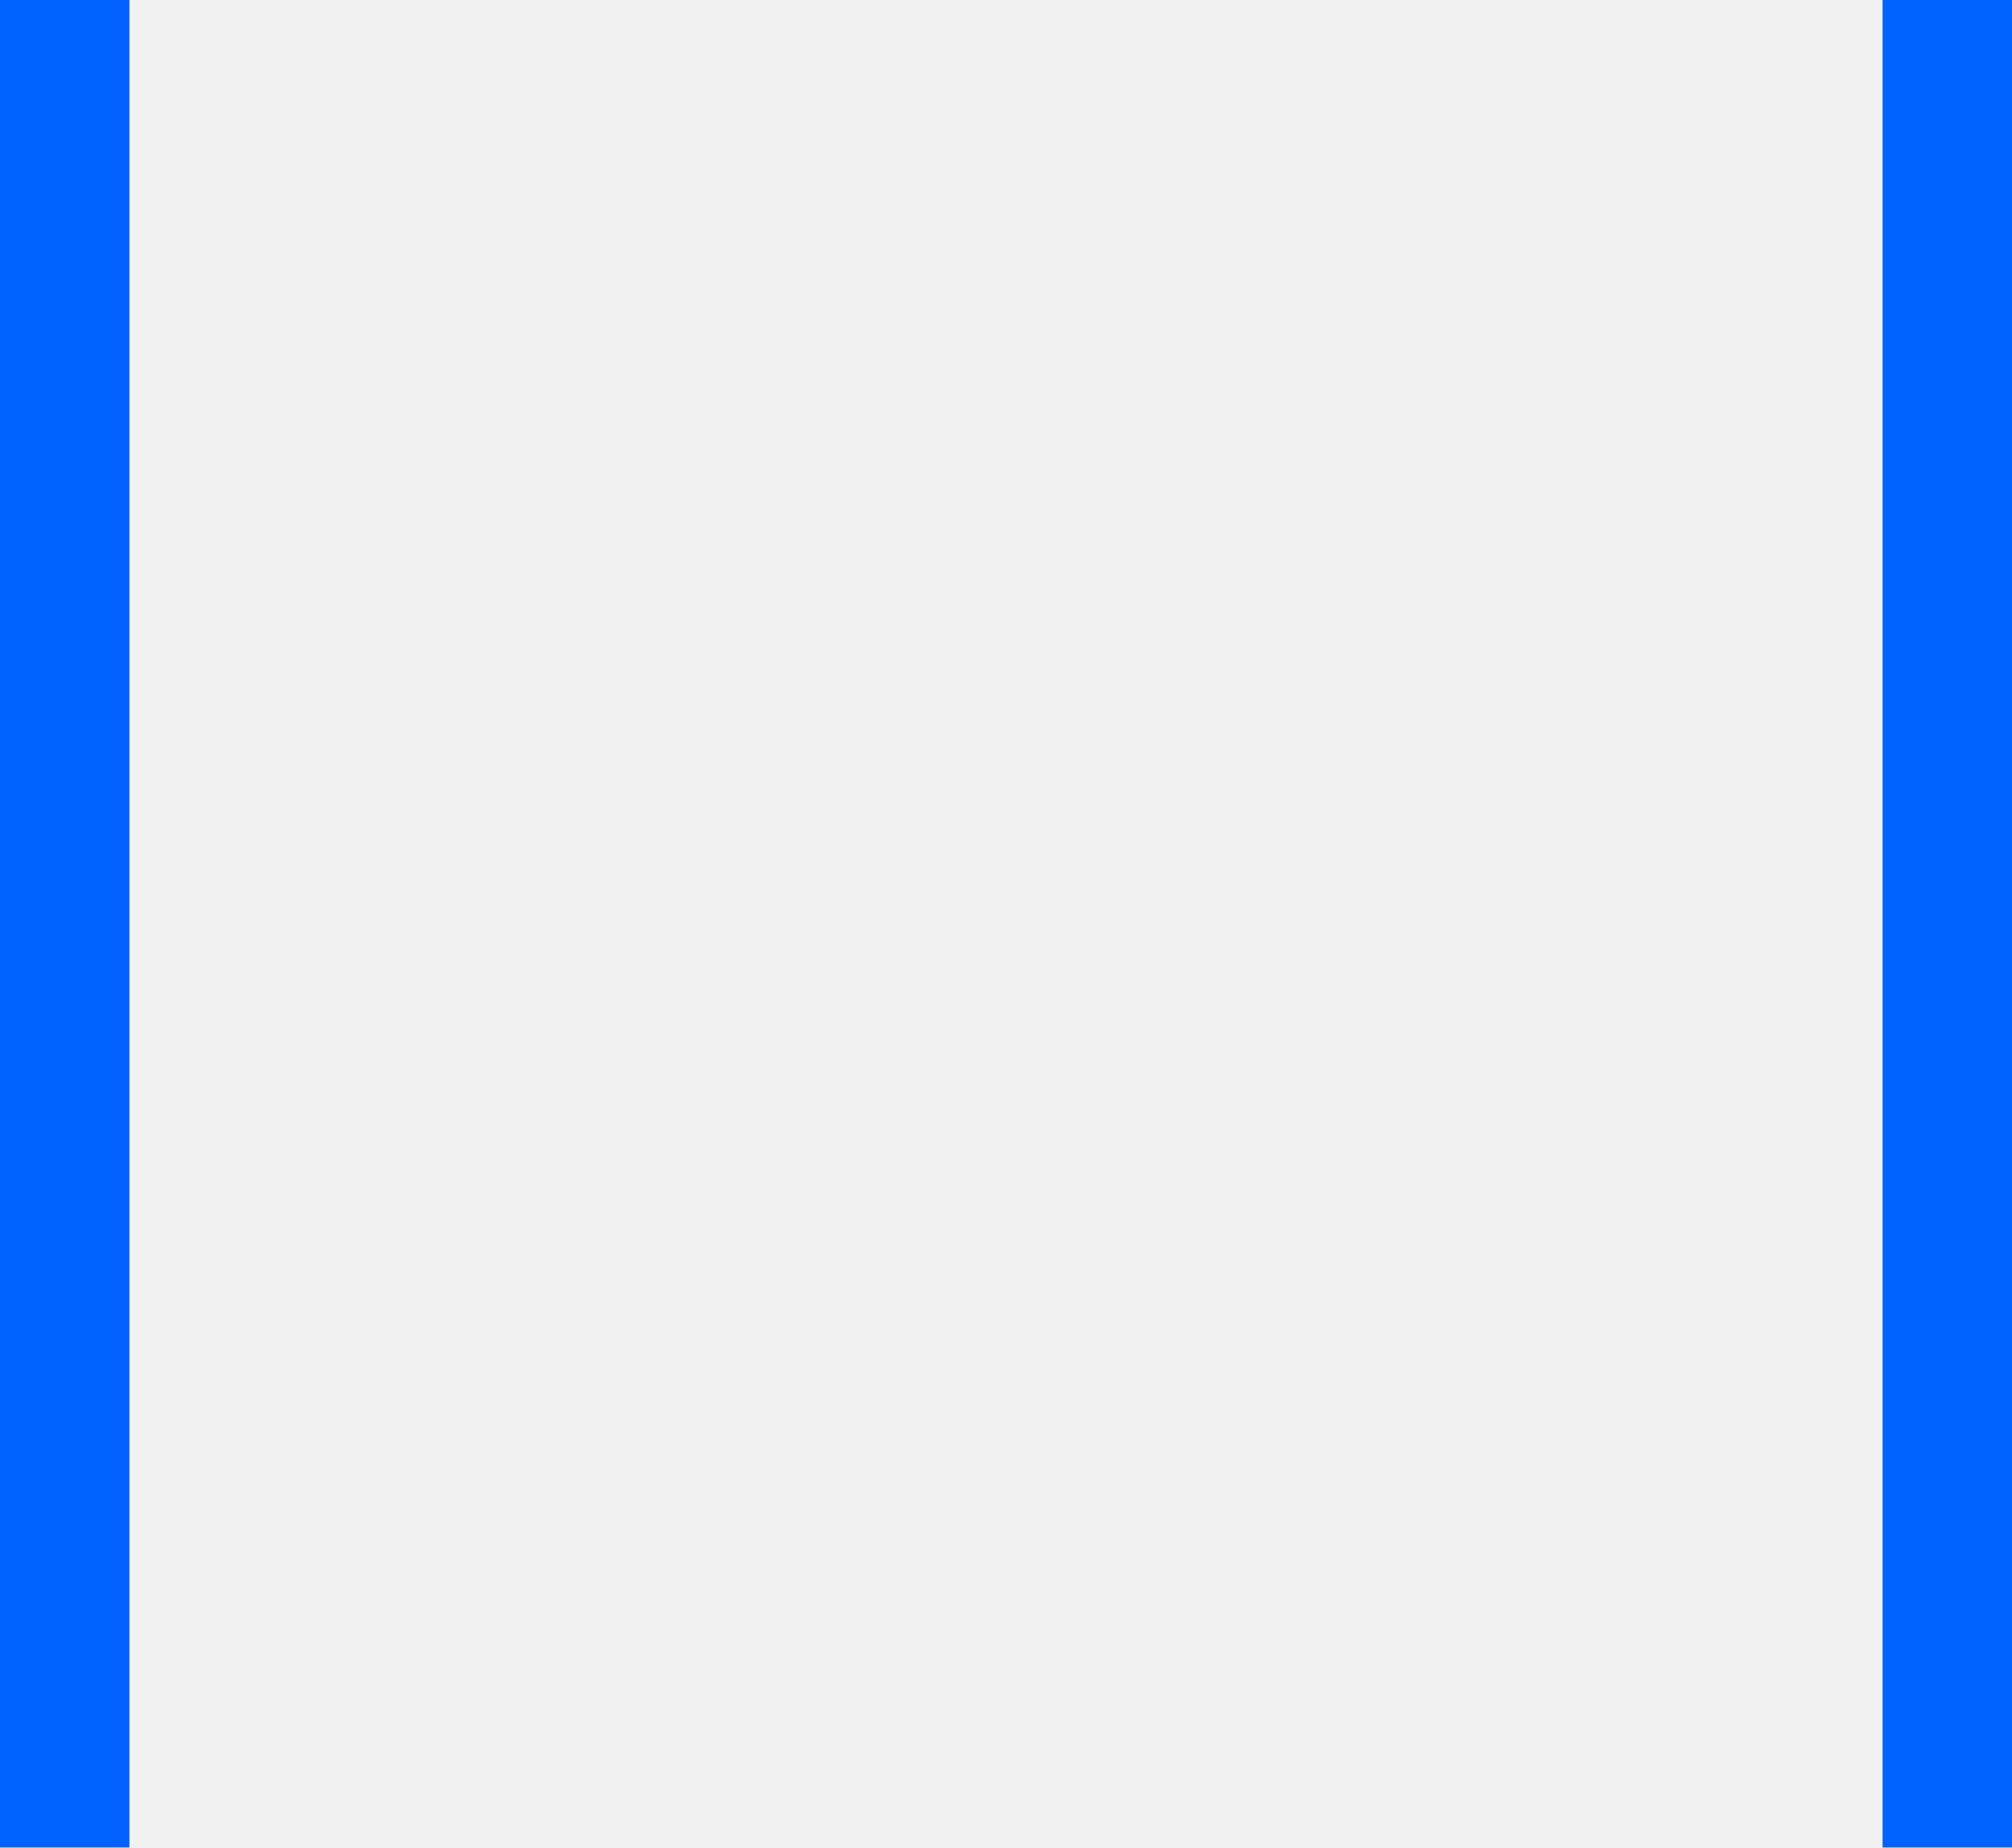
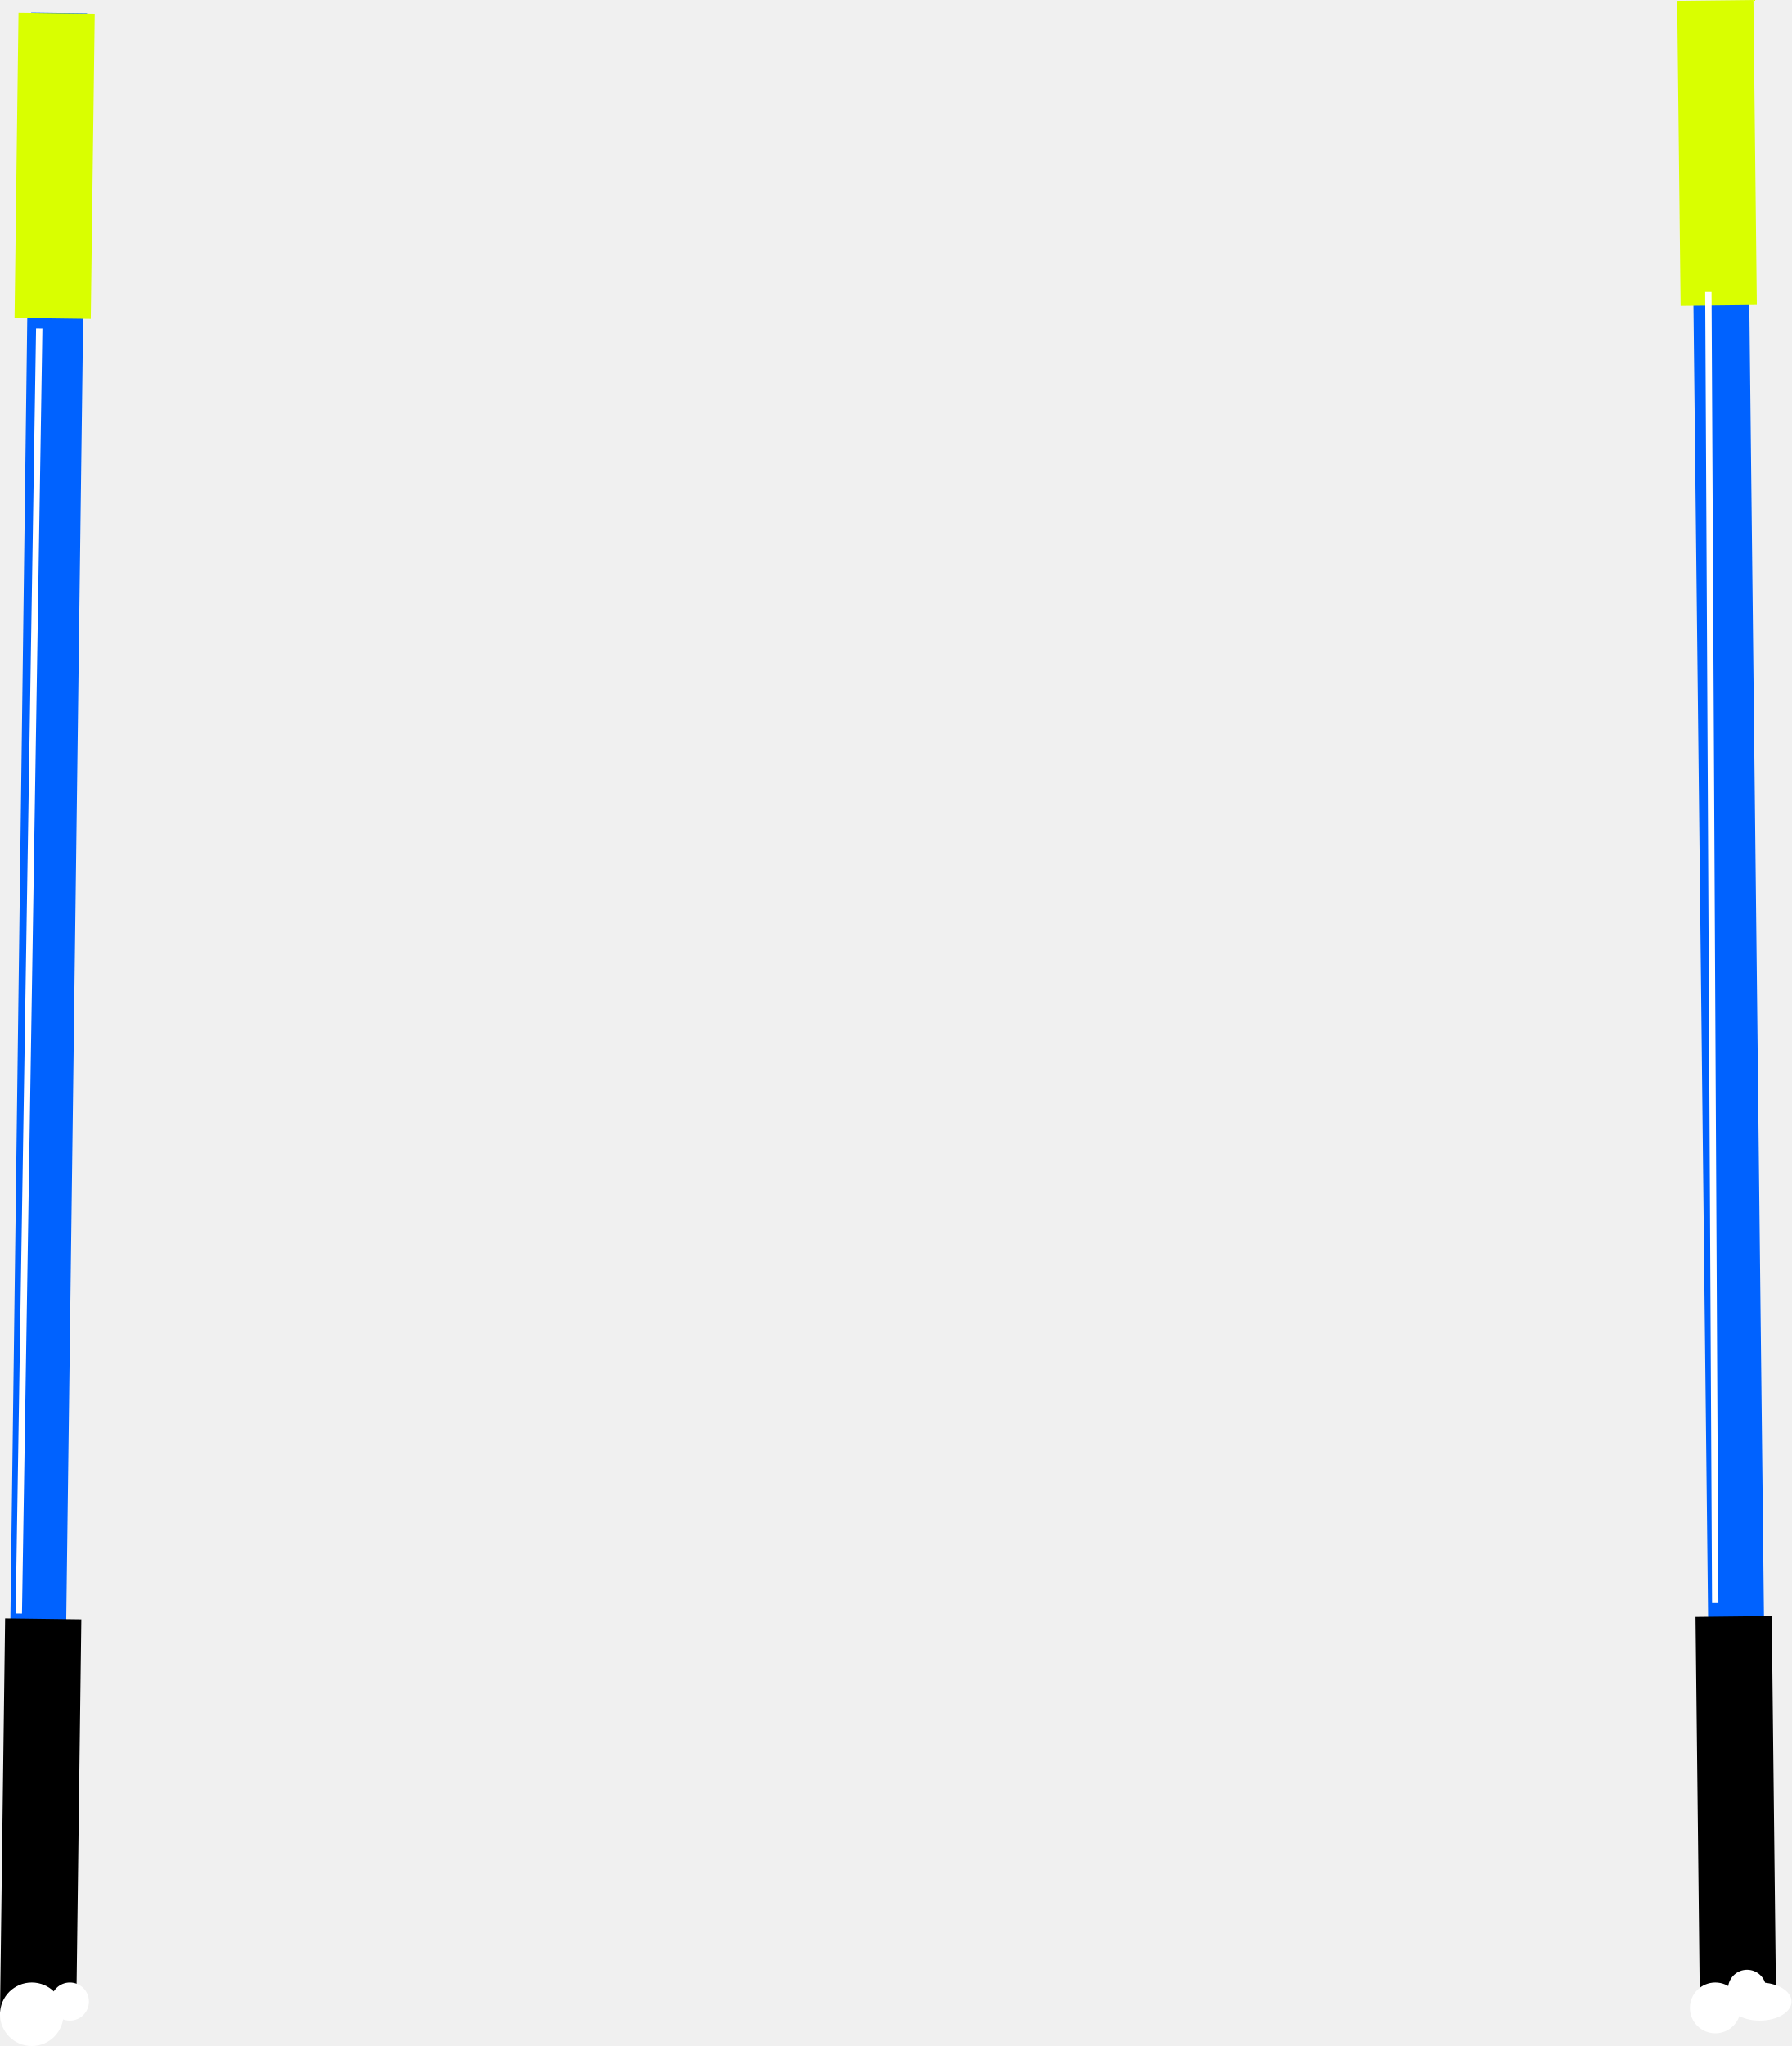
- <svg xmlns="http://www.w3.org/2000/svg" width="171" height="157" viewBox="0 0 171 157" fill="none">
-   <rect x="160" width="11" height="157" fill="#0062FF" />
-   <rect width="11" height="157" fill="#0062FF" />
+ <svg xmlns="http://www.w3.org/2000/svg" width="141" height="161" viewBox="0 0 141 161" fill="none">
+   <rect x="133.022" y="1.008" width="4.398" height="157" transform="rotate(-0.640086 133.022 1.00781)" fill="#0062FF" />
+   <rect x="133.443" y="127.234" width="6" height="31" transform="rotate(-0.640086 133.443 127.234)" fill="black" />
+   <rect x="132" y="0.068" width="6" height="24" transform="rotate(-0.640086 132 0.0683594)" fill="#D9FF00" />
+   <line x1="134.453" y1="22.973" x2="134.994" y2="126.147" stroke="white" stroke-width="0.5" />
+   <circle cx="135" cy="158.002" r="2" fill="white" />
+   <circle cx="137.5" cy="156.502" r="1.5" fill="white" />
+   <ellipse cx="138.5" cy="157.502" rx="2.5" ry="1.5" fill="white" />
+   <rect x="2.459" y="1.002" width="4.398" height="157" transform="rotate(0.744361 2.45947 1.00195)" fill="#0062FF" />
+   <rect x="0.403" y="127.344" width="6" height="31" transform="rotate(0.744361 0.402832 127.344)" fill="black" />
+   <rect x="1.457" y="1.018" width="6" height="24" transform="rotate(0.744361 1.45654 1.01758)" fill="#D9FF00" />
+   <line x1="3.088" y1="25.852" x2="1.481" y2="126.963" stroke="white" stroke-width="0.5" />
+   <circle cx="2.5" cy="158.502" r="2.5" fill="white" />
+   <circle cx="5.5" cy="157.502" r="1.5" fill="white" />
</svg>
